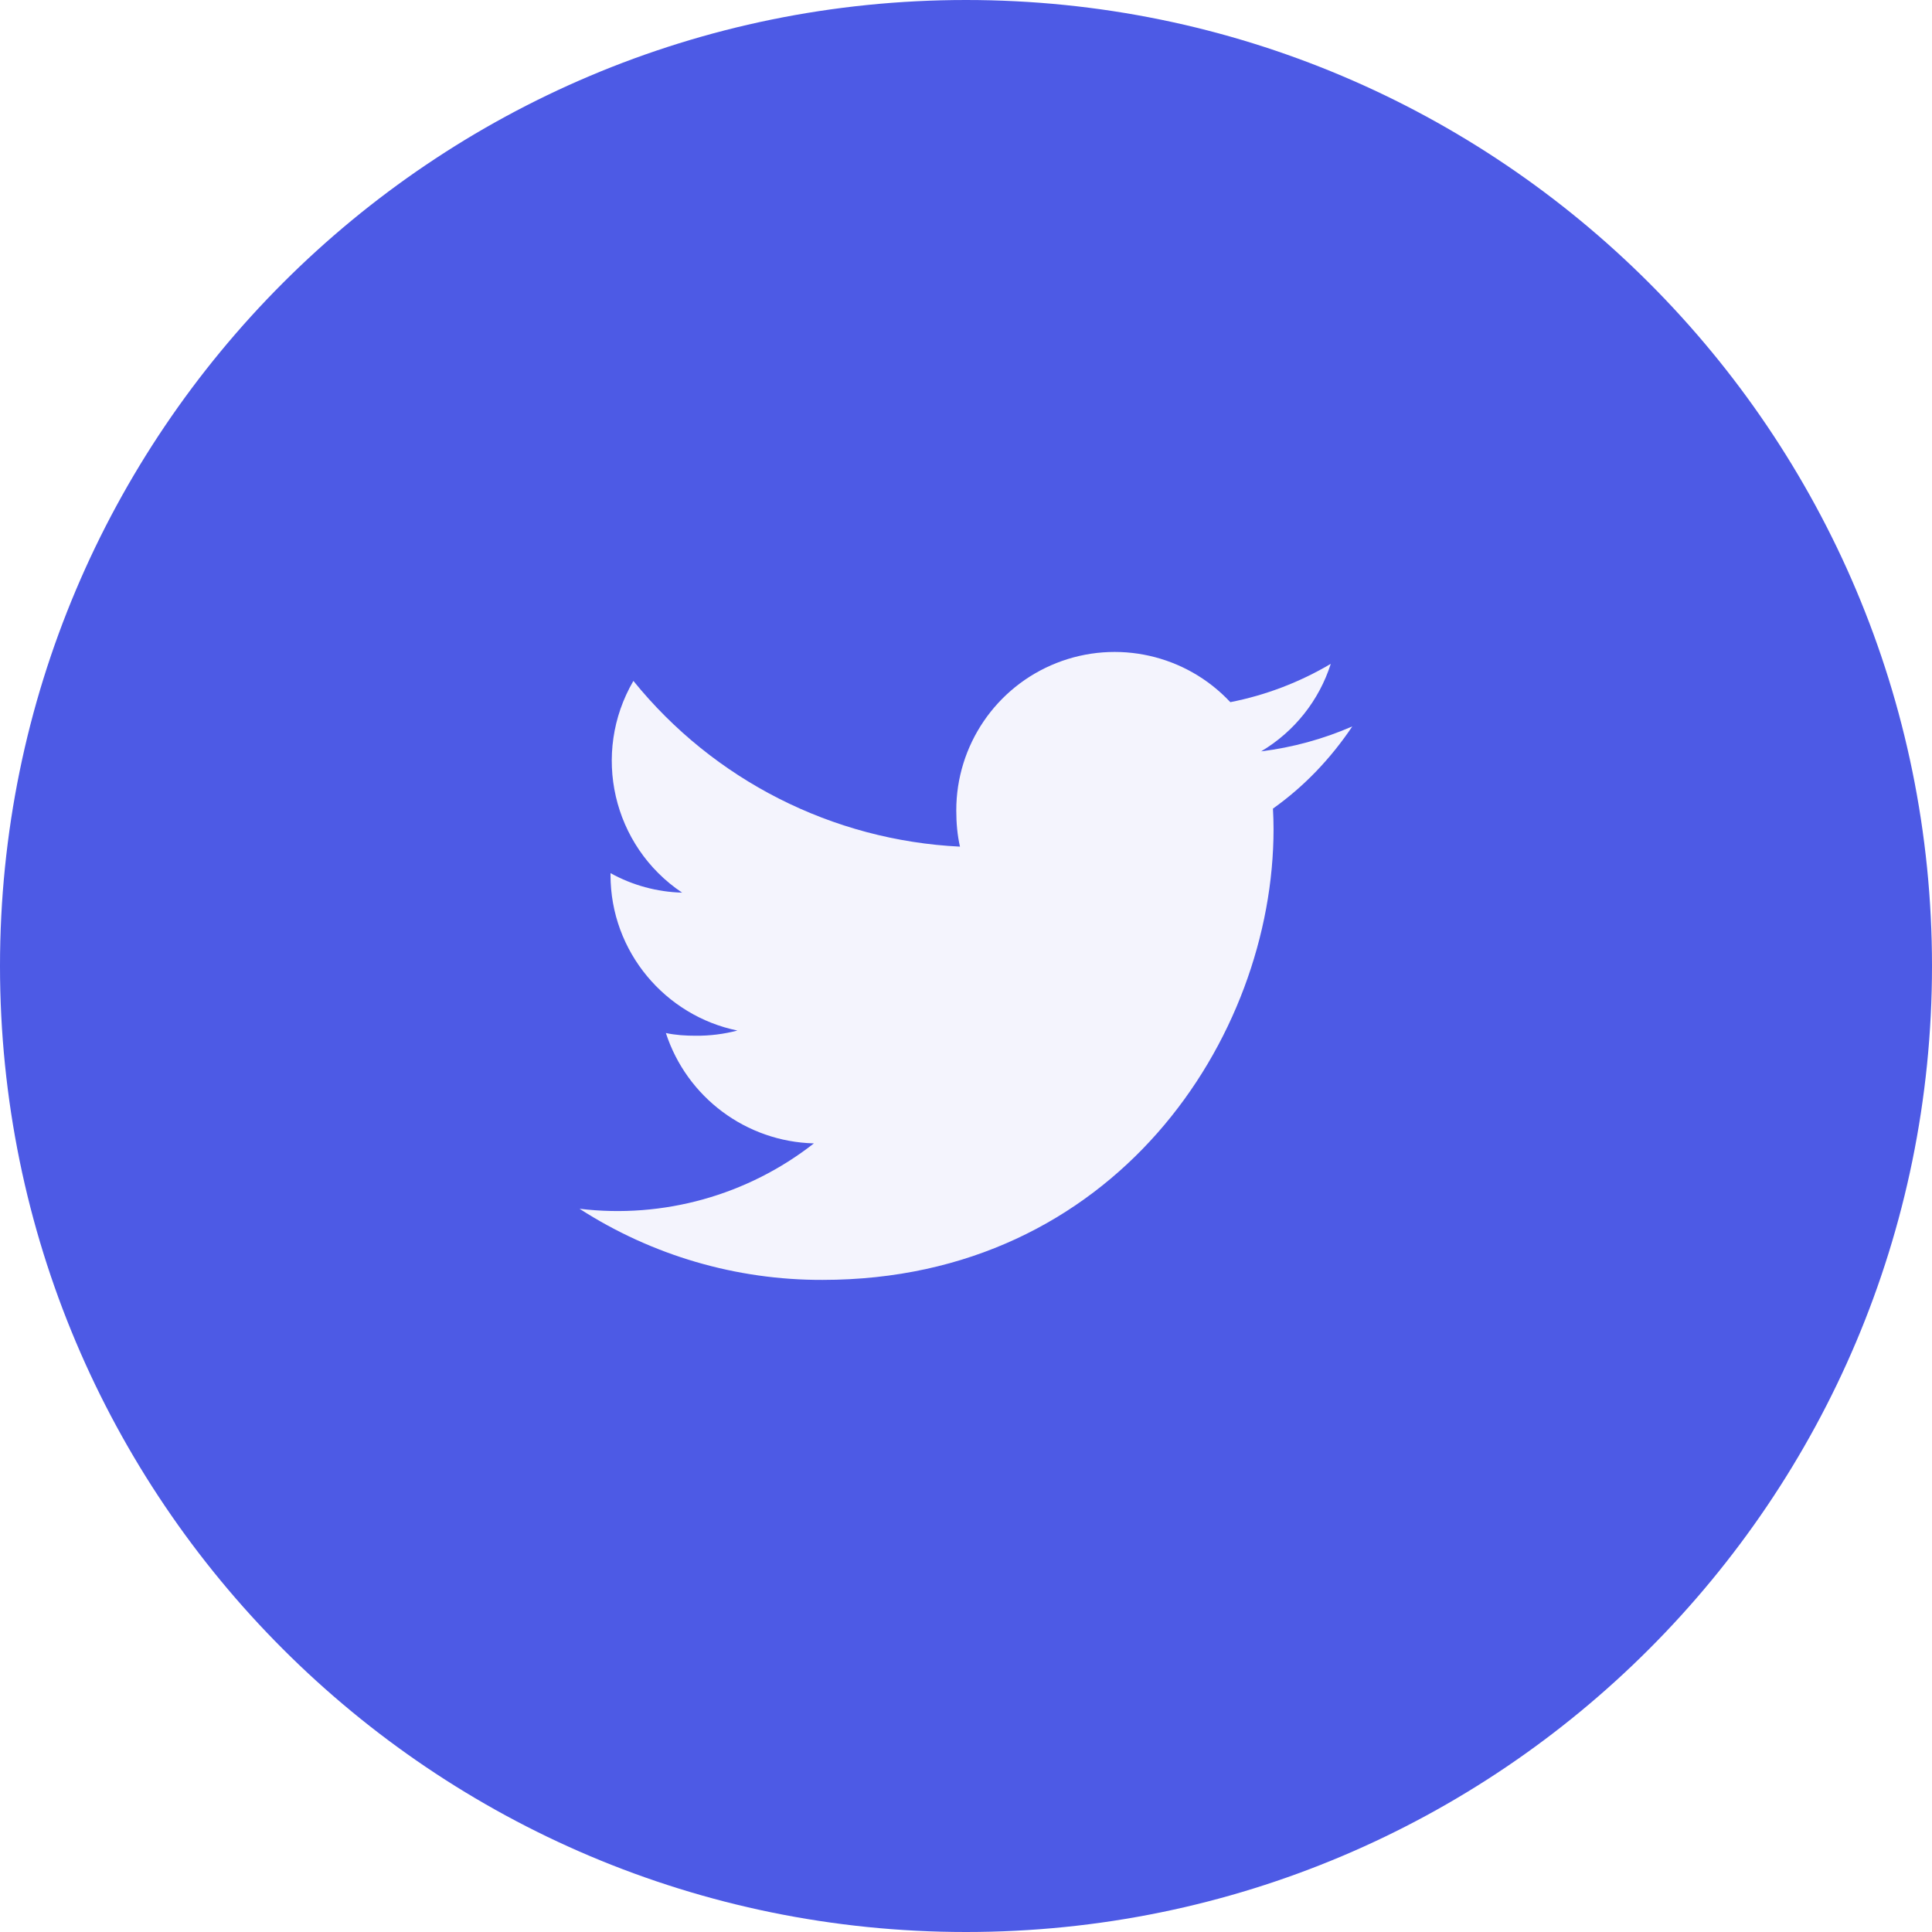
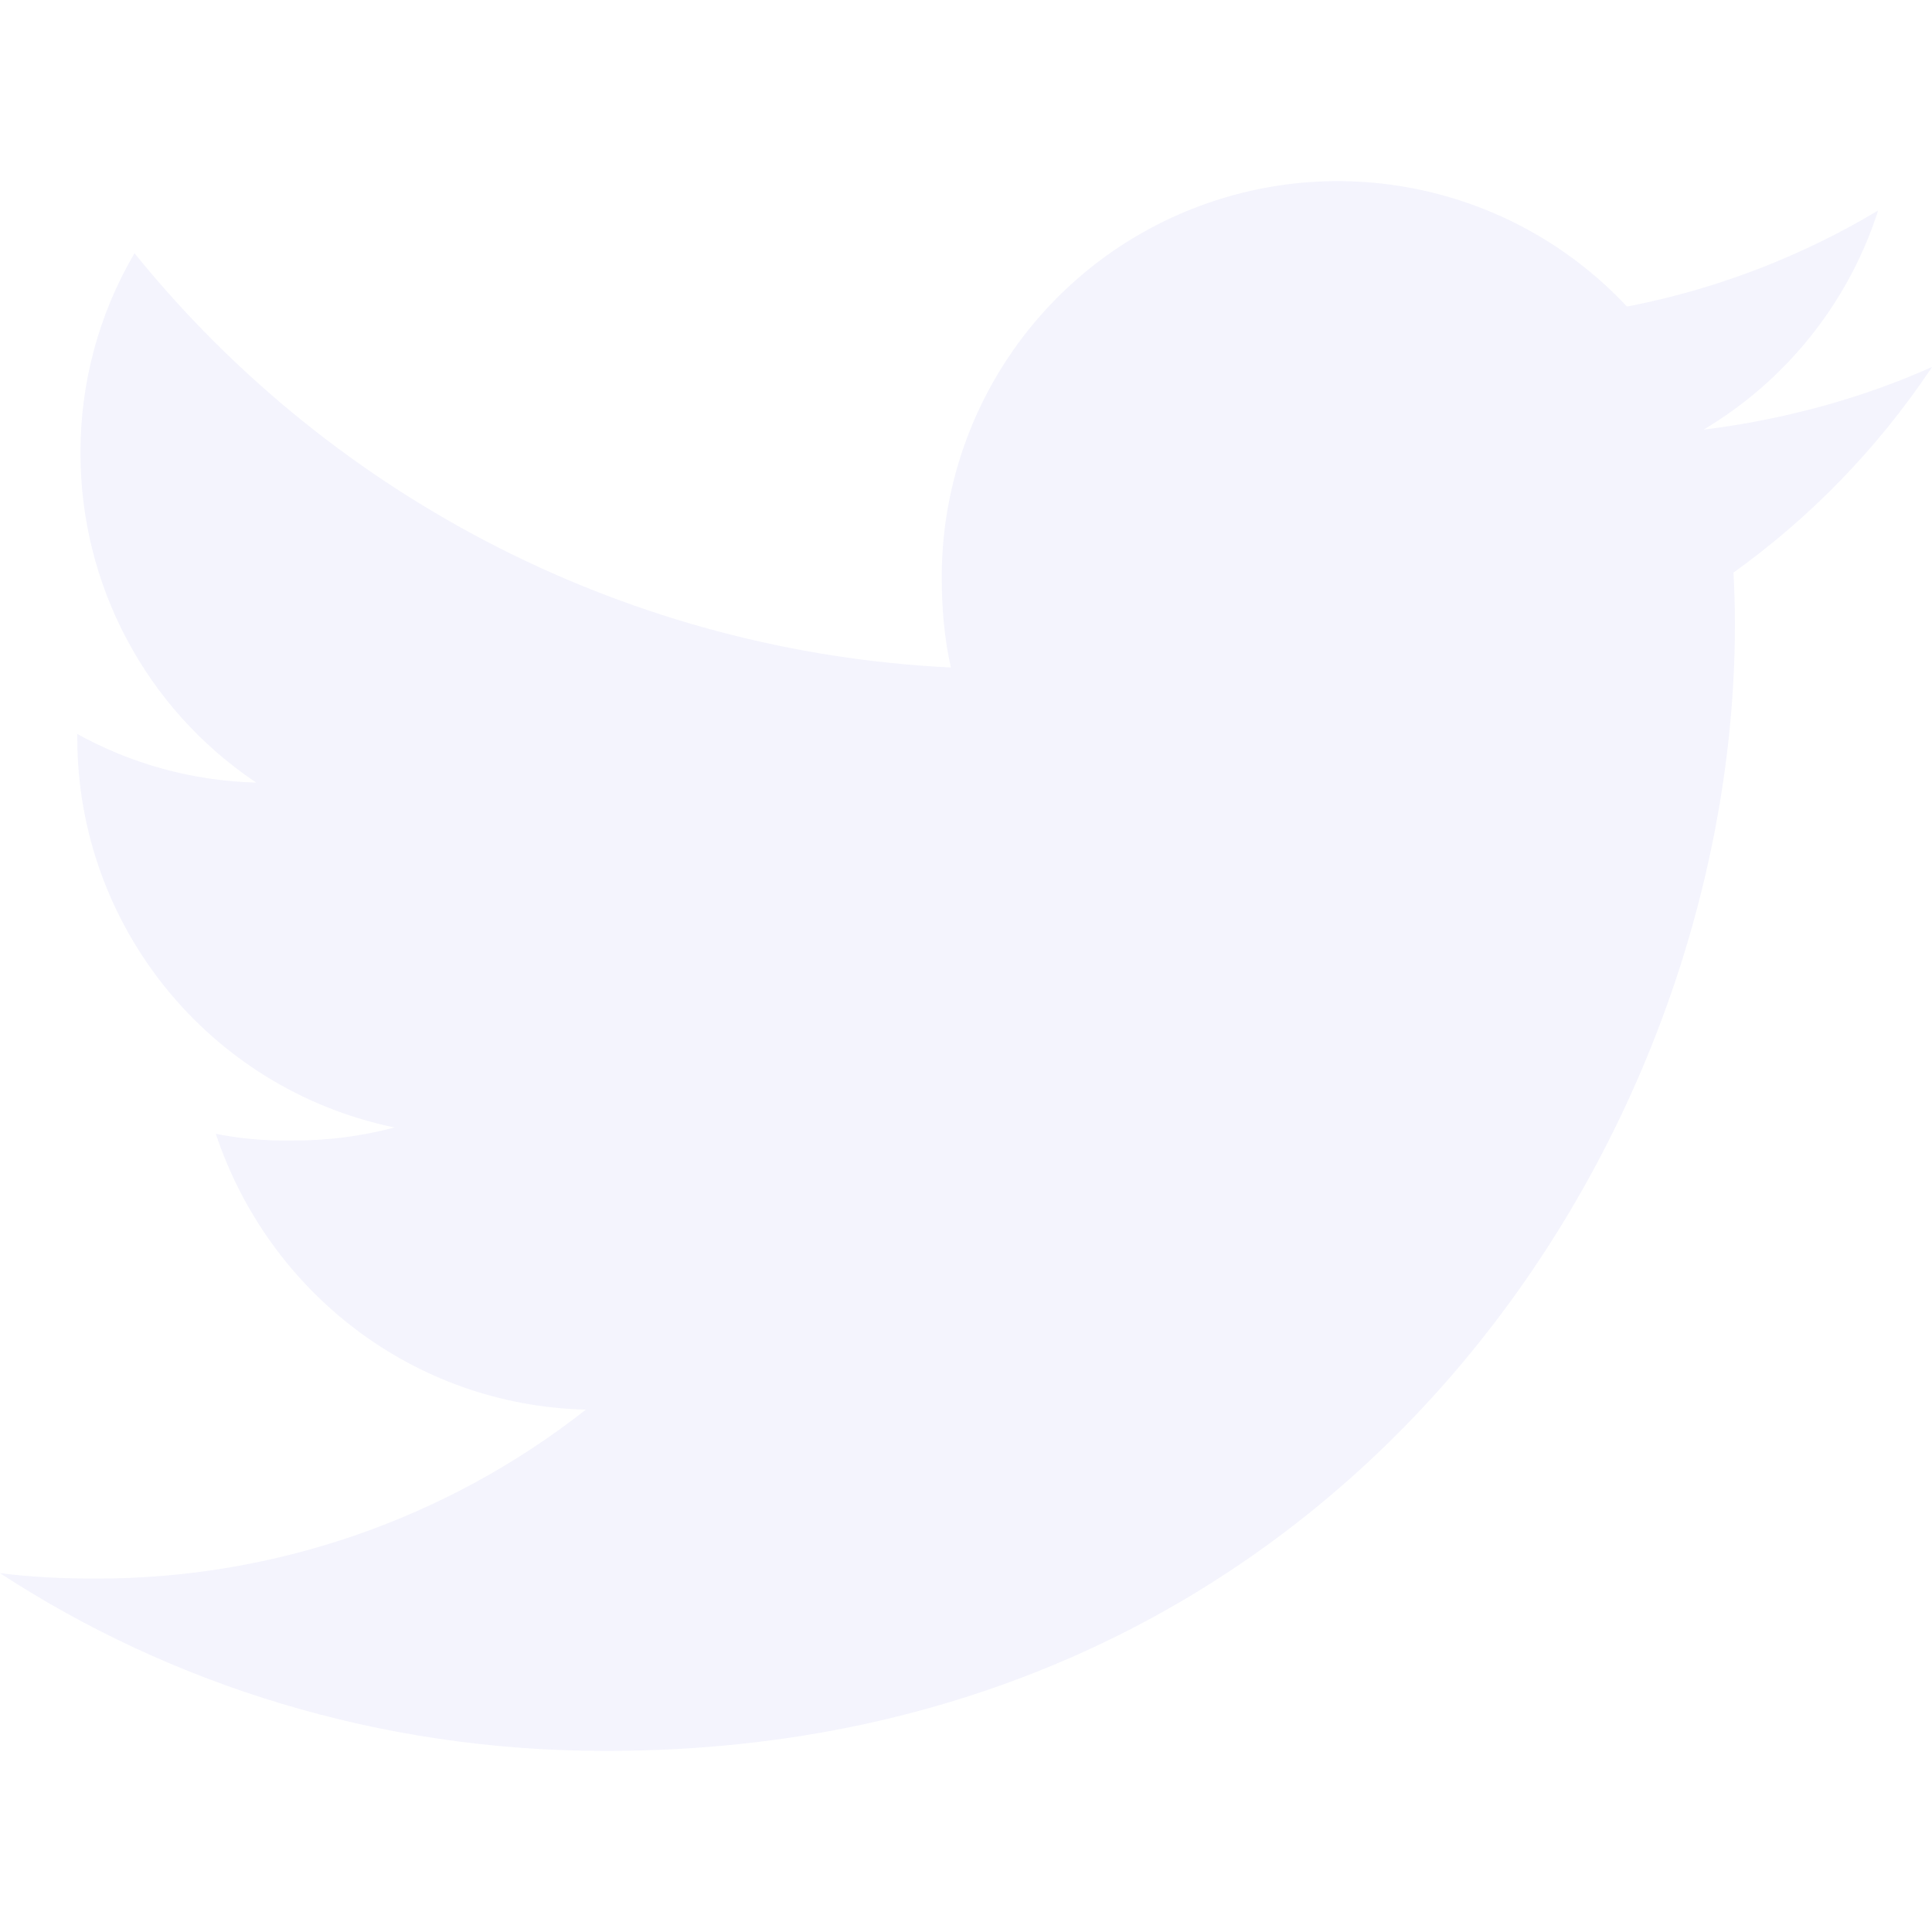
<svg xmlns="http://www.w3.org/2000/svg" width="32" height="32">
-   <path fill="#4d5ae5" d="M32 16c0 4.418-1.791 8.418-4.686 11.314S20.419 32 16 32c-4.418 0-8.418-1.791-11.314-4.686S0 20.419 0 16c0-4.418 1.791-8.418 4.686-11.314S11.581 0 16 0c4.418 0 8.418 1.791 11.314 4.686S32 11.581 32 16z" />
-   <path fill="#f4f4fd" d="M22.4 12.031a5.455 5.455 0 0 1-1.512.414 2.608 2.608 0 0 0 1.154-1.45 5.245 5.245 0 0 1-1.664.635 2.623 2.623 0 0 0-4.539 1.795c0 .208.018.408.061.598a7.426 7.426 0 0 1-5.409-2.745 2.628 2.628 0 0 0 .807 3.507 2.591 2.591 0 0 1-1.186-.323v.029c0 1.275.91 2.334 2.102 2.578a2.636 2.636 0 0 1-.688.086c-.168 0-.338-.01-.497-.045a2.65 2.65 0 0 0 2.452 1.828 5.275 5.275 0 0 1-3.882 1.083 7.384 7.384 0 0 0 4.026 1.178c4.829 0 7.469-4 7.469-7.467a6.24 6.24 0 0 0-.01-.339c.521-.37.958-.831 1.315-1.362z" />
+   <path fill="#f4f4fd" d="M32 6.078c-1.1.494-2.376.858-3.712 1.029l-.068.007a6.56 6.56 0 0 0 2.873-3.58l.013-.046a12.858 12.858 0 0 1-4.076 1.574l-.084.014A6.56 6.56 0 0 0 15.598 9.56c0 .52.044 1.02.152 1.496A18.554 18.554 0 0 1 2.255 4.228l-.027-.034a6.496 6.496 0 0 0-.895 3.311 6.562 6.562 0 0 0 2.888 5.442l.023.015a6.465 6.465 0 0 1-2.997-.823l.033.017v.072a6.592 6.592 0 0 0 5.213 6.438l.043.008a6.408 6.408 0 0 1-1.669.216h-.054.003a5.842 5.842 0 0 1-1.279-.118l.037.006c.873 2.624 3.273 4.496 6.121 4.57h.009a13.098 13.098 0 0 1-8.12 2.798h-.015.001c-.538 0-1.054-.024-1.57-.09C2.826 27.902 6.287 29 10.004 29h.063-.003c12.072 0 18.672-10 18.672-18.668 0-.29-.01-.57-.024-.848a13.186 13.186 0 0 0 3.258-3.359l.03-.047z" />
</svg>
